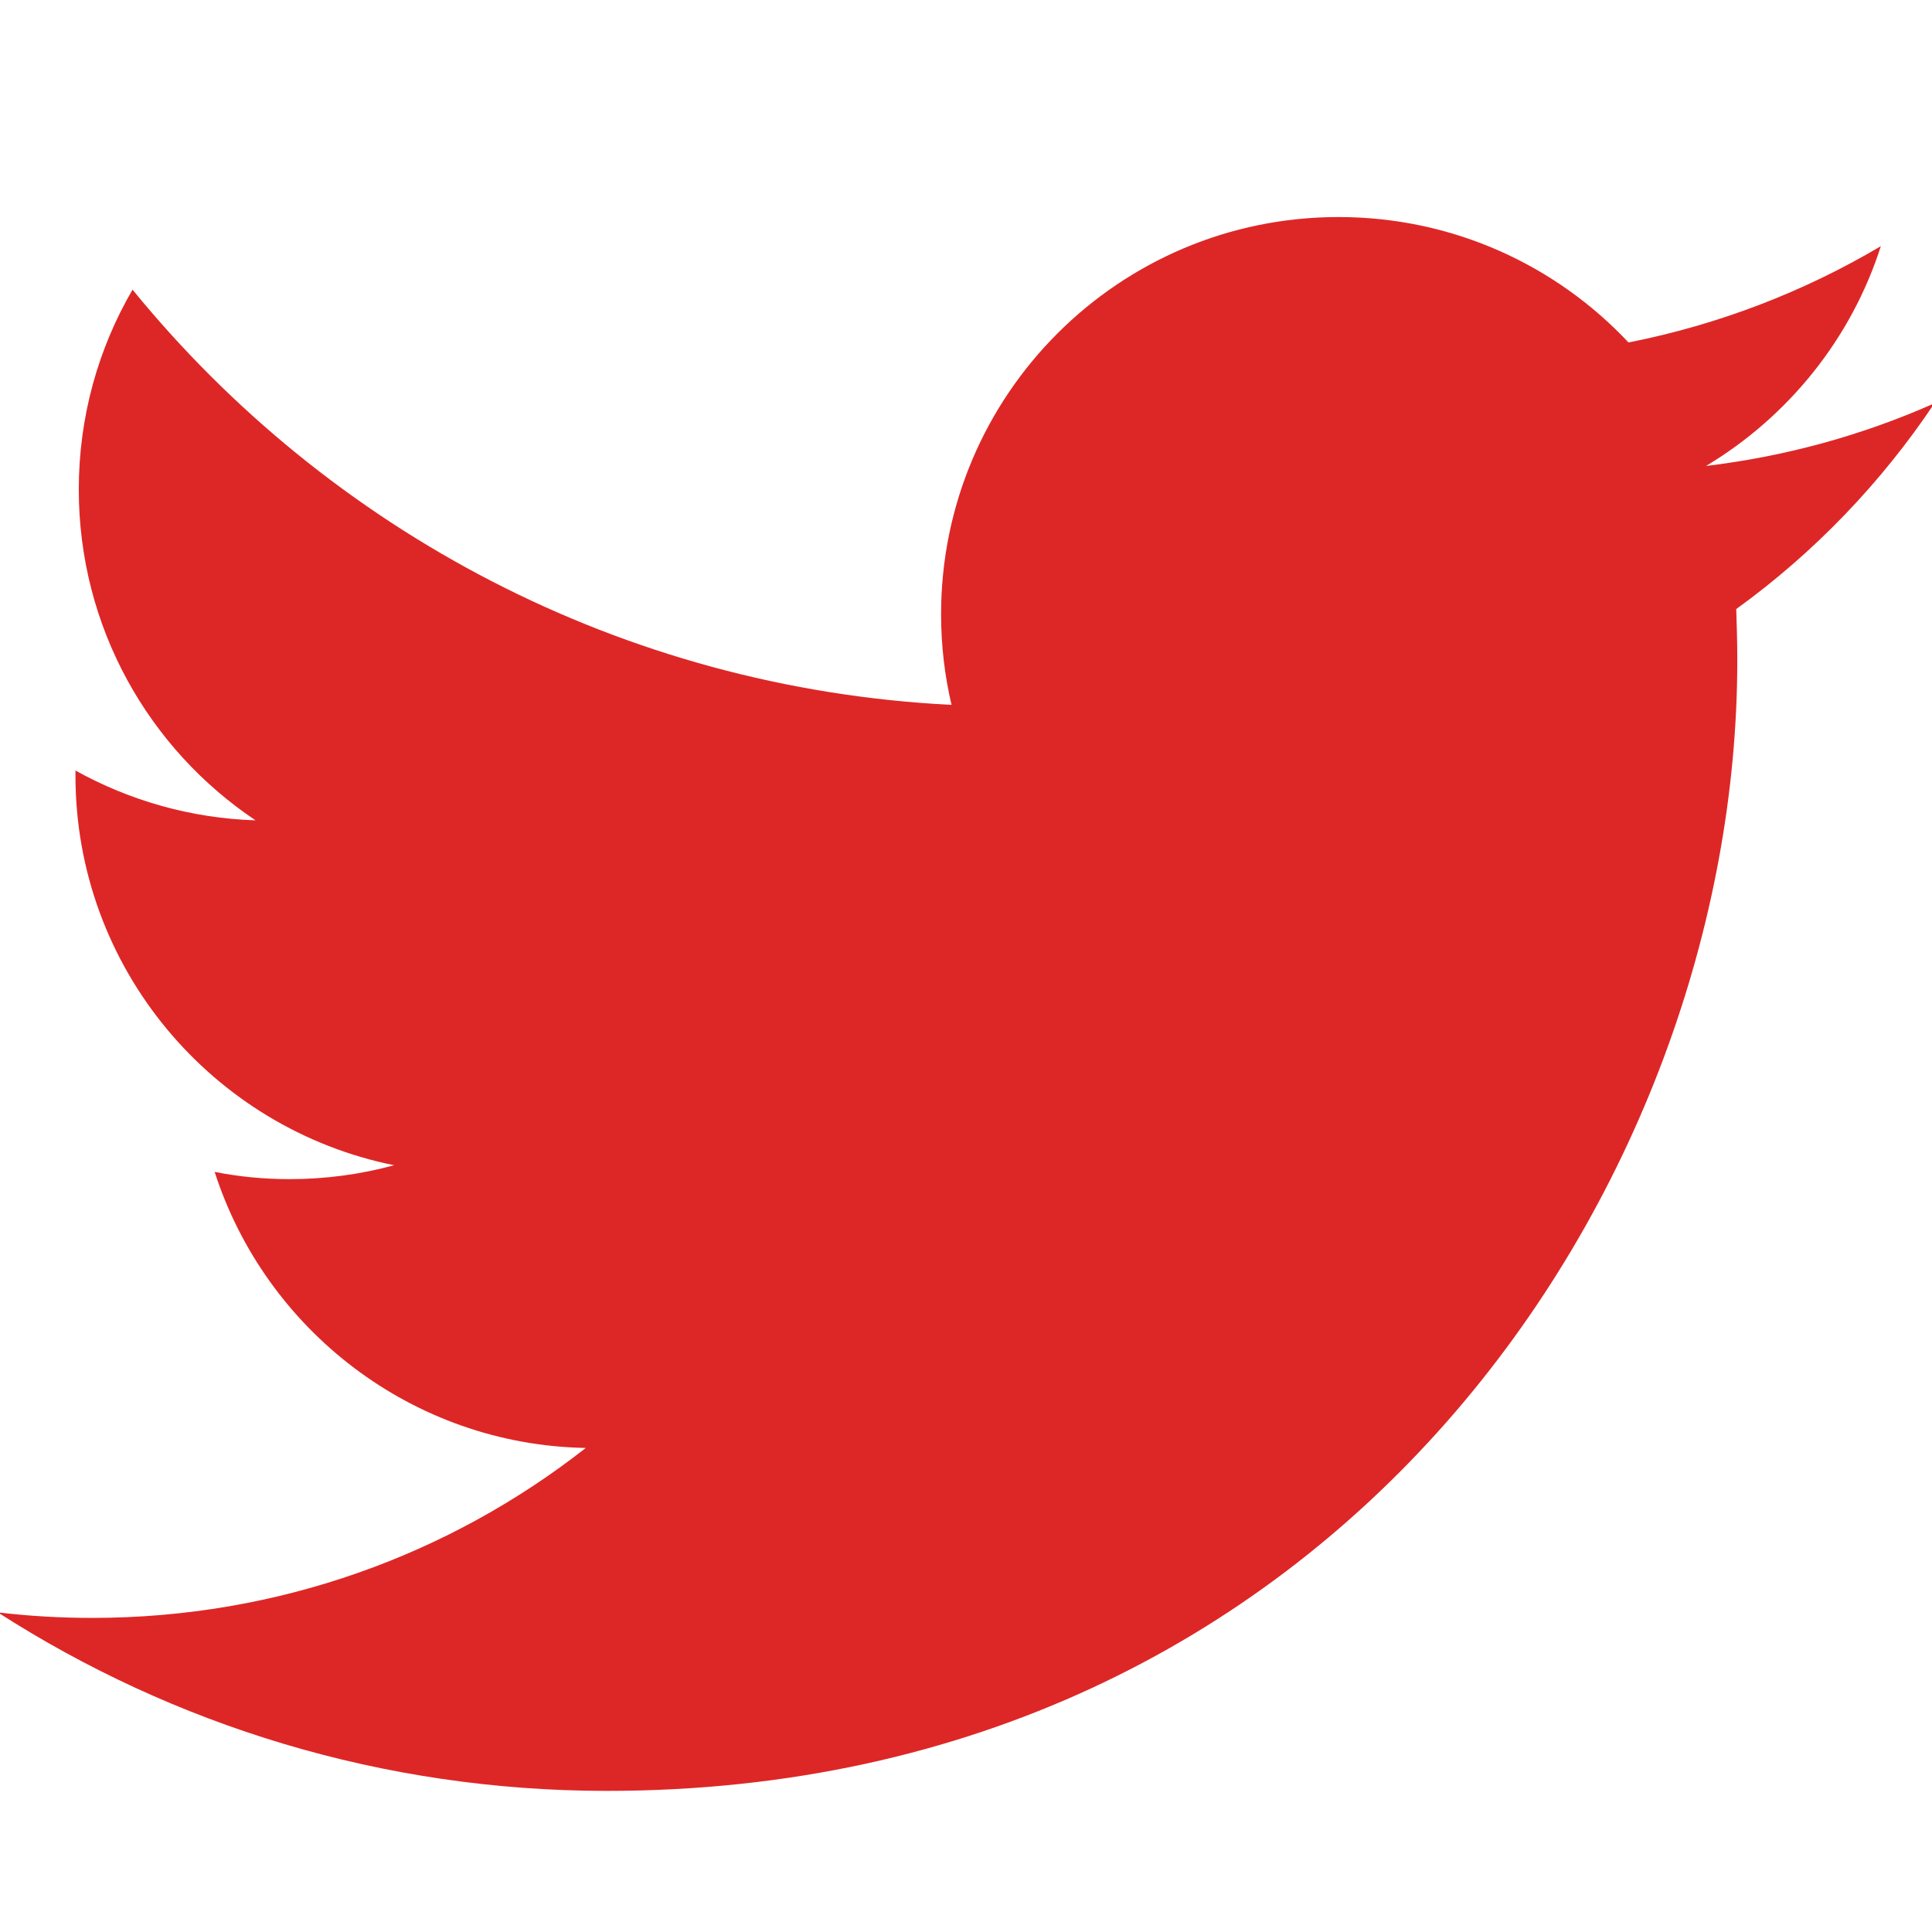
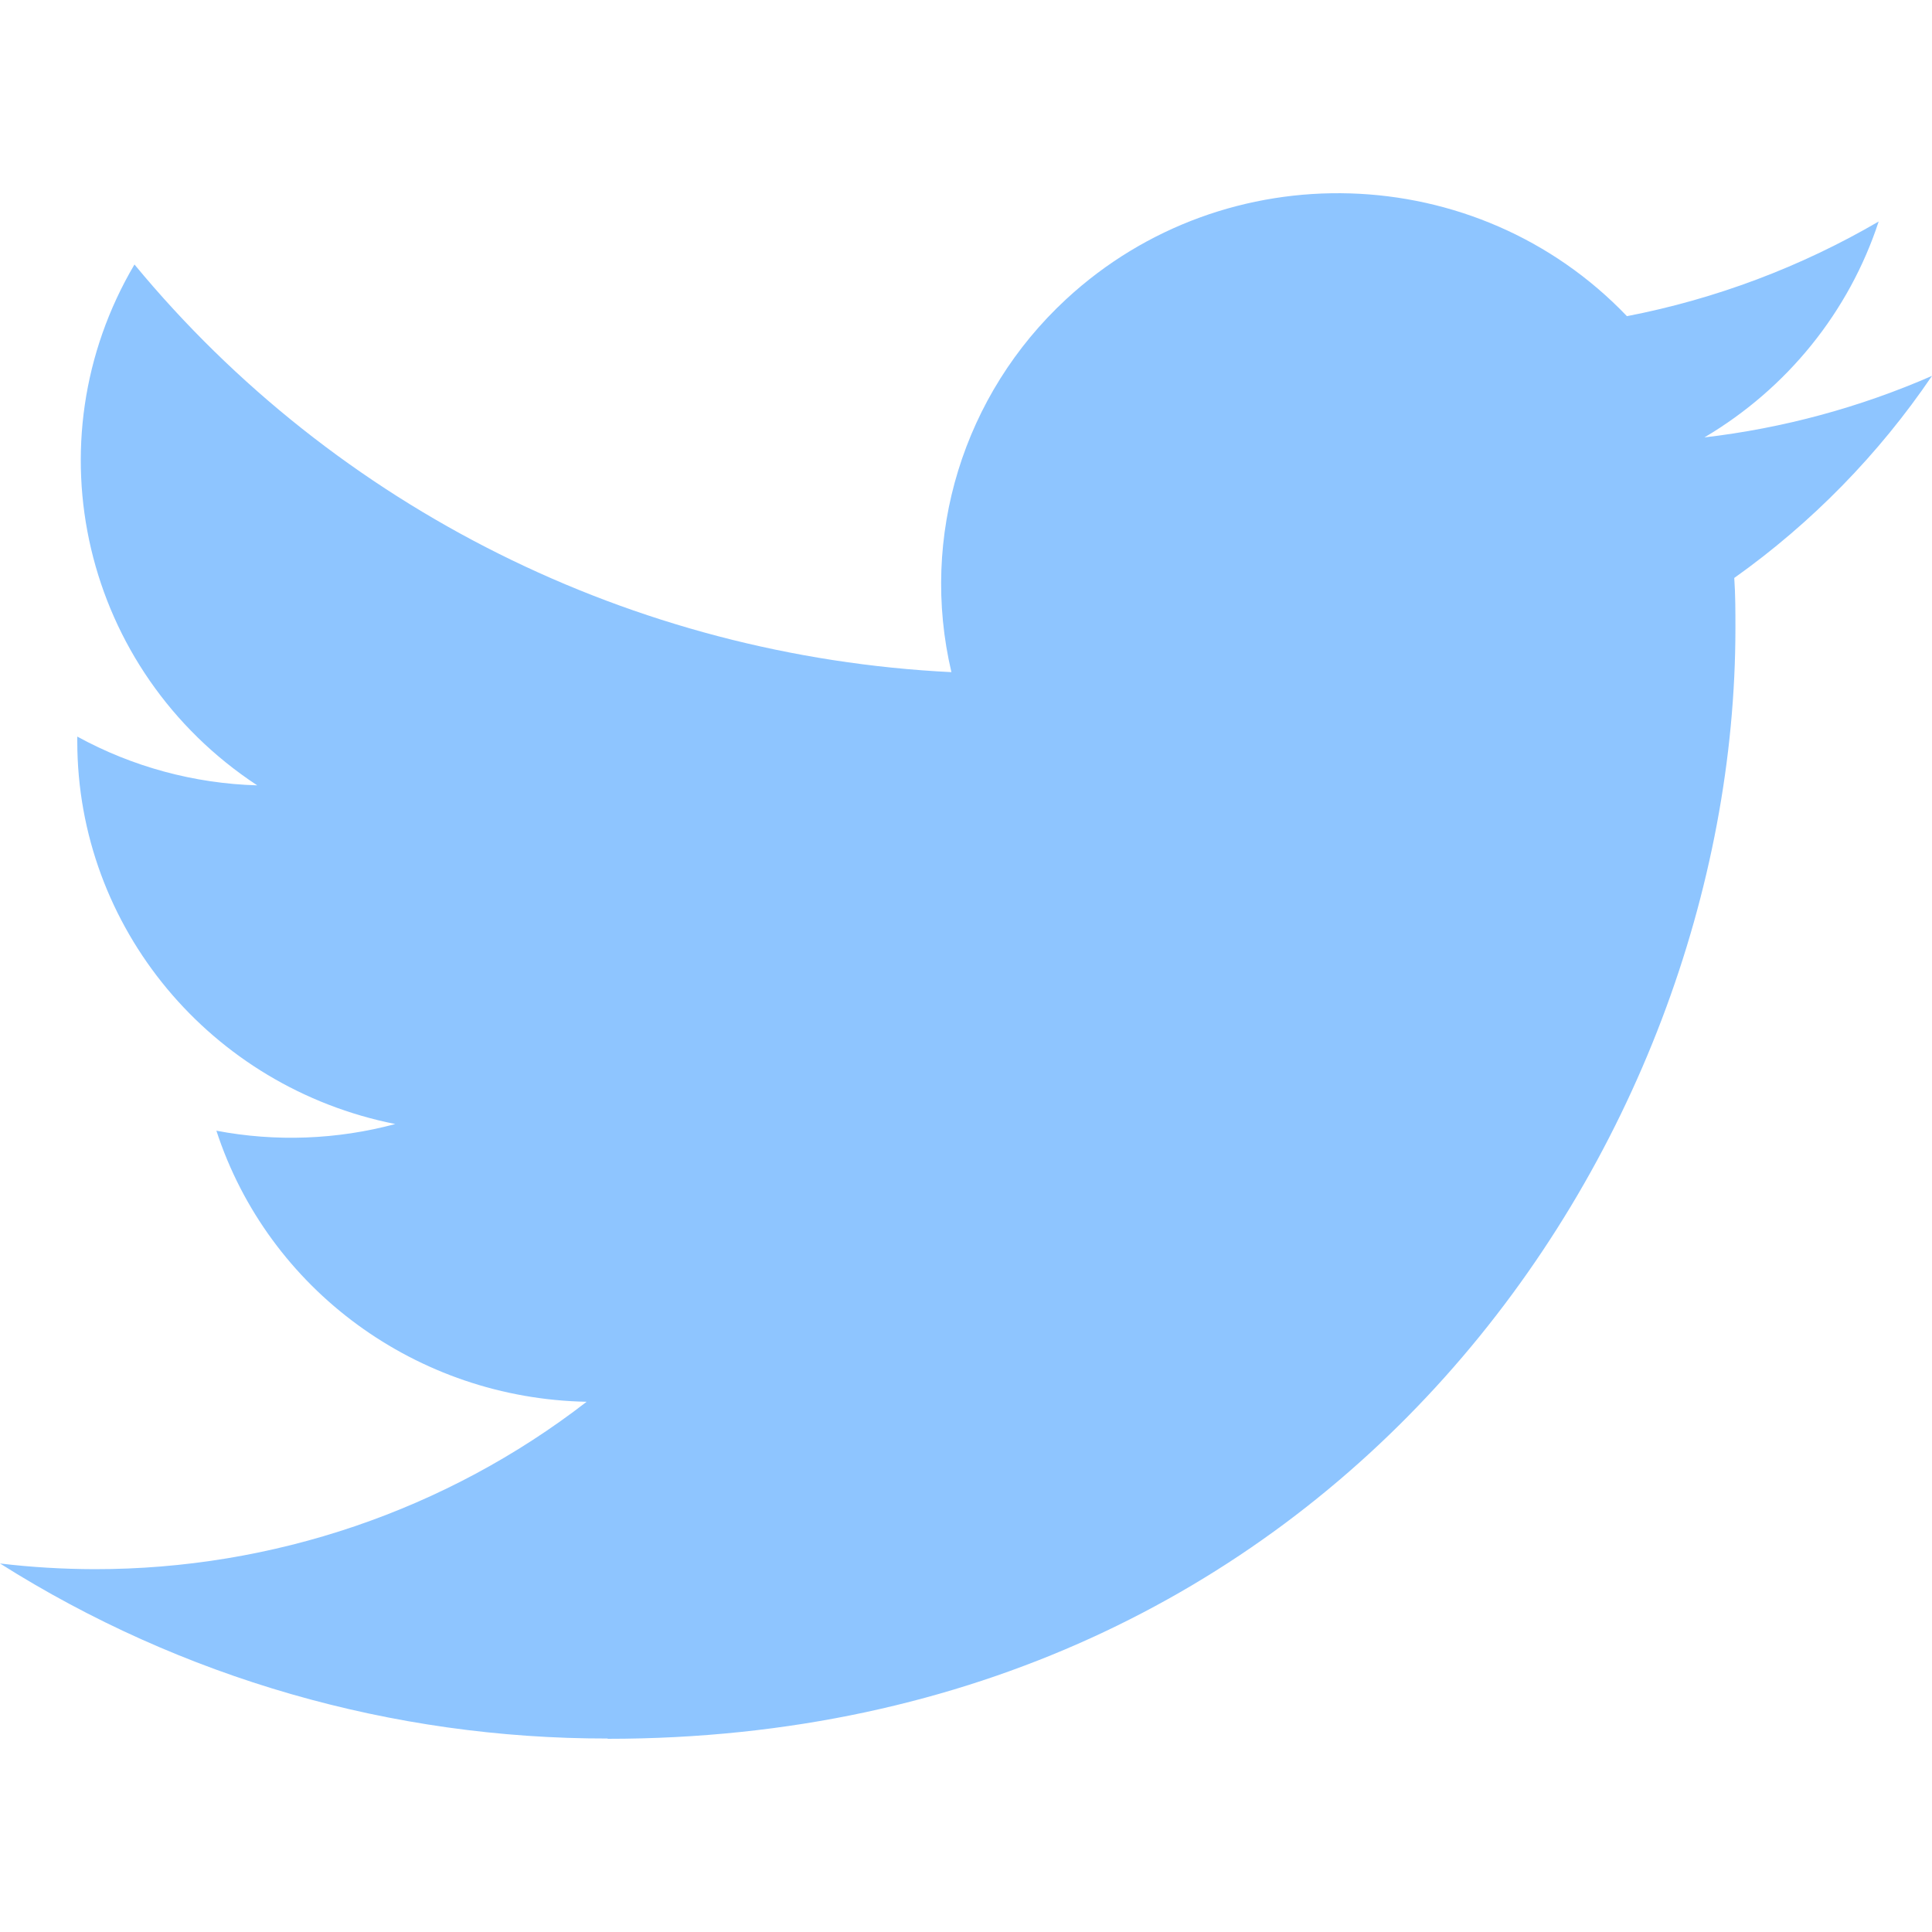
- <svg xmlns="http://www.w3.org/2000/svg" fill="#DD2726" viewBox="0 0 50 50" width="100px" height="100px">
-   <path d="M 50.062 10.438 C 48.215 11.258 46.234 11.809 44.152 12.059 C 46.277 10.785 47.91 8.77 48.676 6.371 C 46.691 7.547 44.484 8.402 42.145 8.863 C 40.27 6.863 37.598 5.617 34.641 5.617 C 28.961 5.617 24.355 10.219 24.355 15.898 C 24.355 16.703 24.449 17.488 24.625 18.242 C 16.078 17.812 8.504 13.719 3.43 7.496 C 2.543 9.02 2.039 10.785 2.039 12.668 C 2.039 16.234 3.852 19.383 6.613 21.23 C 4.926 21.176 3.34 20.711 1.953 19.941 C 1.953 19.984 1.953 20.027 1.953 20.07 C 1.953 25.055 5.5 29.207 10.199 30.156 C 9.34 30.391 8.43 30.516 7.492 30.516 C 6.828 30.516 6.184 30.453 5.555 30.328 C 6.867 34.41 10.664 37.391 15.16 37.473 C 11.645 40.23 7.211 41.871 2.391 41.871 C 1.559 41.871 0.742 41.824 -0.059 41.727 C 4.488 44.648 9.895 46.348 15.703 46.348 C 34.617 46.348 44.961 30.68 44.961 17.094 C 44.961 16.648 44.949 16.199 44.934 15.762 C 46.941 14.312 48.684 12.5 50.062 10.438 Z" />
+ <svg xmlns="http://www.w3.org/2000/svg" width="800px" height="800px" viewBox="0 -2 20 20" version="1.1" fill="#8ec5ff">
+   <g id="SVGRepo_bgCarrier" stroke-width="0" />
+   <g id="SVGRepo_tracerCarrier" stroke-linecap="round" stroke-linejoin="round" />
+   <g id="SVGRepo_iconCarrier">
+     <defs> </defs>
+     <g id="Page-1" stroke="none" stroke-width="1" fill="none" fill-rule="evenodd">
+       <g id="Dribbble-Light-Preview" transform="translate(-60, -7521)" fill="#8ec5ff">
+         <g id="icons" transform="translate(56, 160)">
+           <path d="M10.29,7377 C17.837,7377 21.965,7370.844 21.965,7365.505 C21.965,7365.33 21.965,7365.156 21.953,7364.983 C22.756,7364.412 23.449,7363.703 24,7362.891 C23.252,7363.218 22.457,7363.433 21.644,7363.528 C22.5,7363.022 23.141,7362.229 23.448,7361.293 C22.642,7361.763 21.761,7362.095 20.842,7362.273 C19.288,7360.647 16.689,7360.568 15.036,7362.098 C13.971,7363.084 13.518,7364.555 13.849,7365.958 C10.55,7365.795 7.476,7364.261 5.392,7361.738 C4.303,7363.584 4.86,7365.945 6.663,7367.13 C6.01,7367.111 5.371,7366.938 4.8,7366.625 L4.8,7366.676 C4.801,7368.599 6.178,7370.255 8.092,7370.636 C7.488,7370.798 6.854,7370.822 6.24,7370.705 C6.777,7372.351 8.318,7373.478 10.073,7373.511 C8.62,7374.635 6.825,7375.246 4.977,7375.244 C4.651,7375.243 4.325,7375.224 4,7375.185 C5.877,7376.371 8.06,7377 10.29,7376.997" id="twitter-[#154]"> </path>
+         </g>
+       </g>
+     </g>
+   </g>
</svg>
